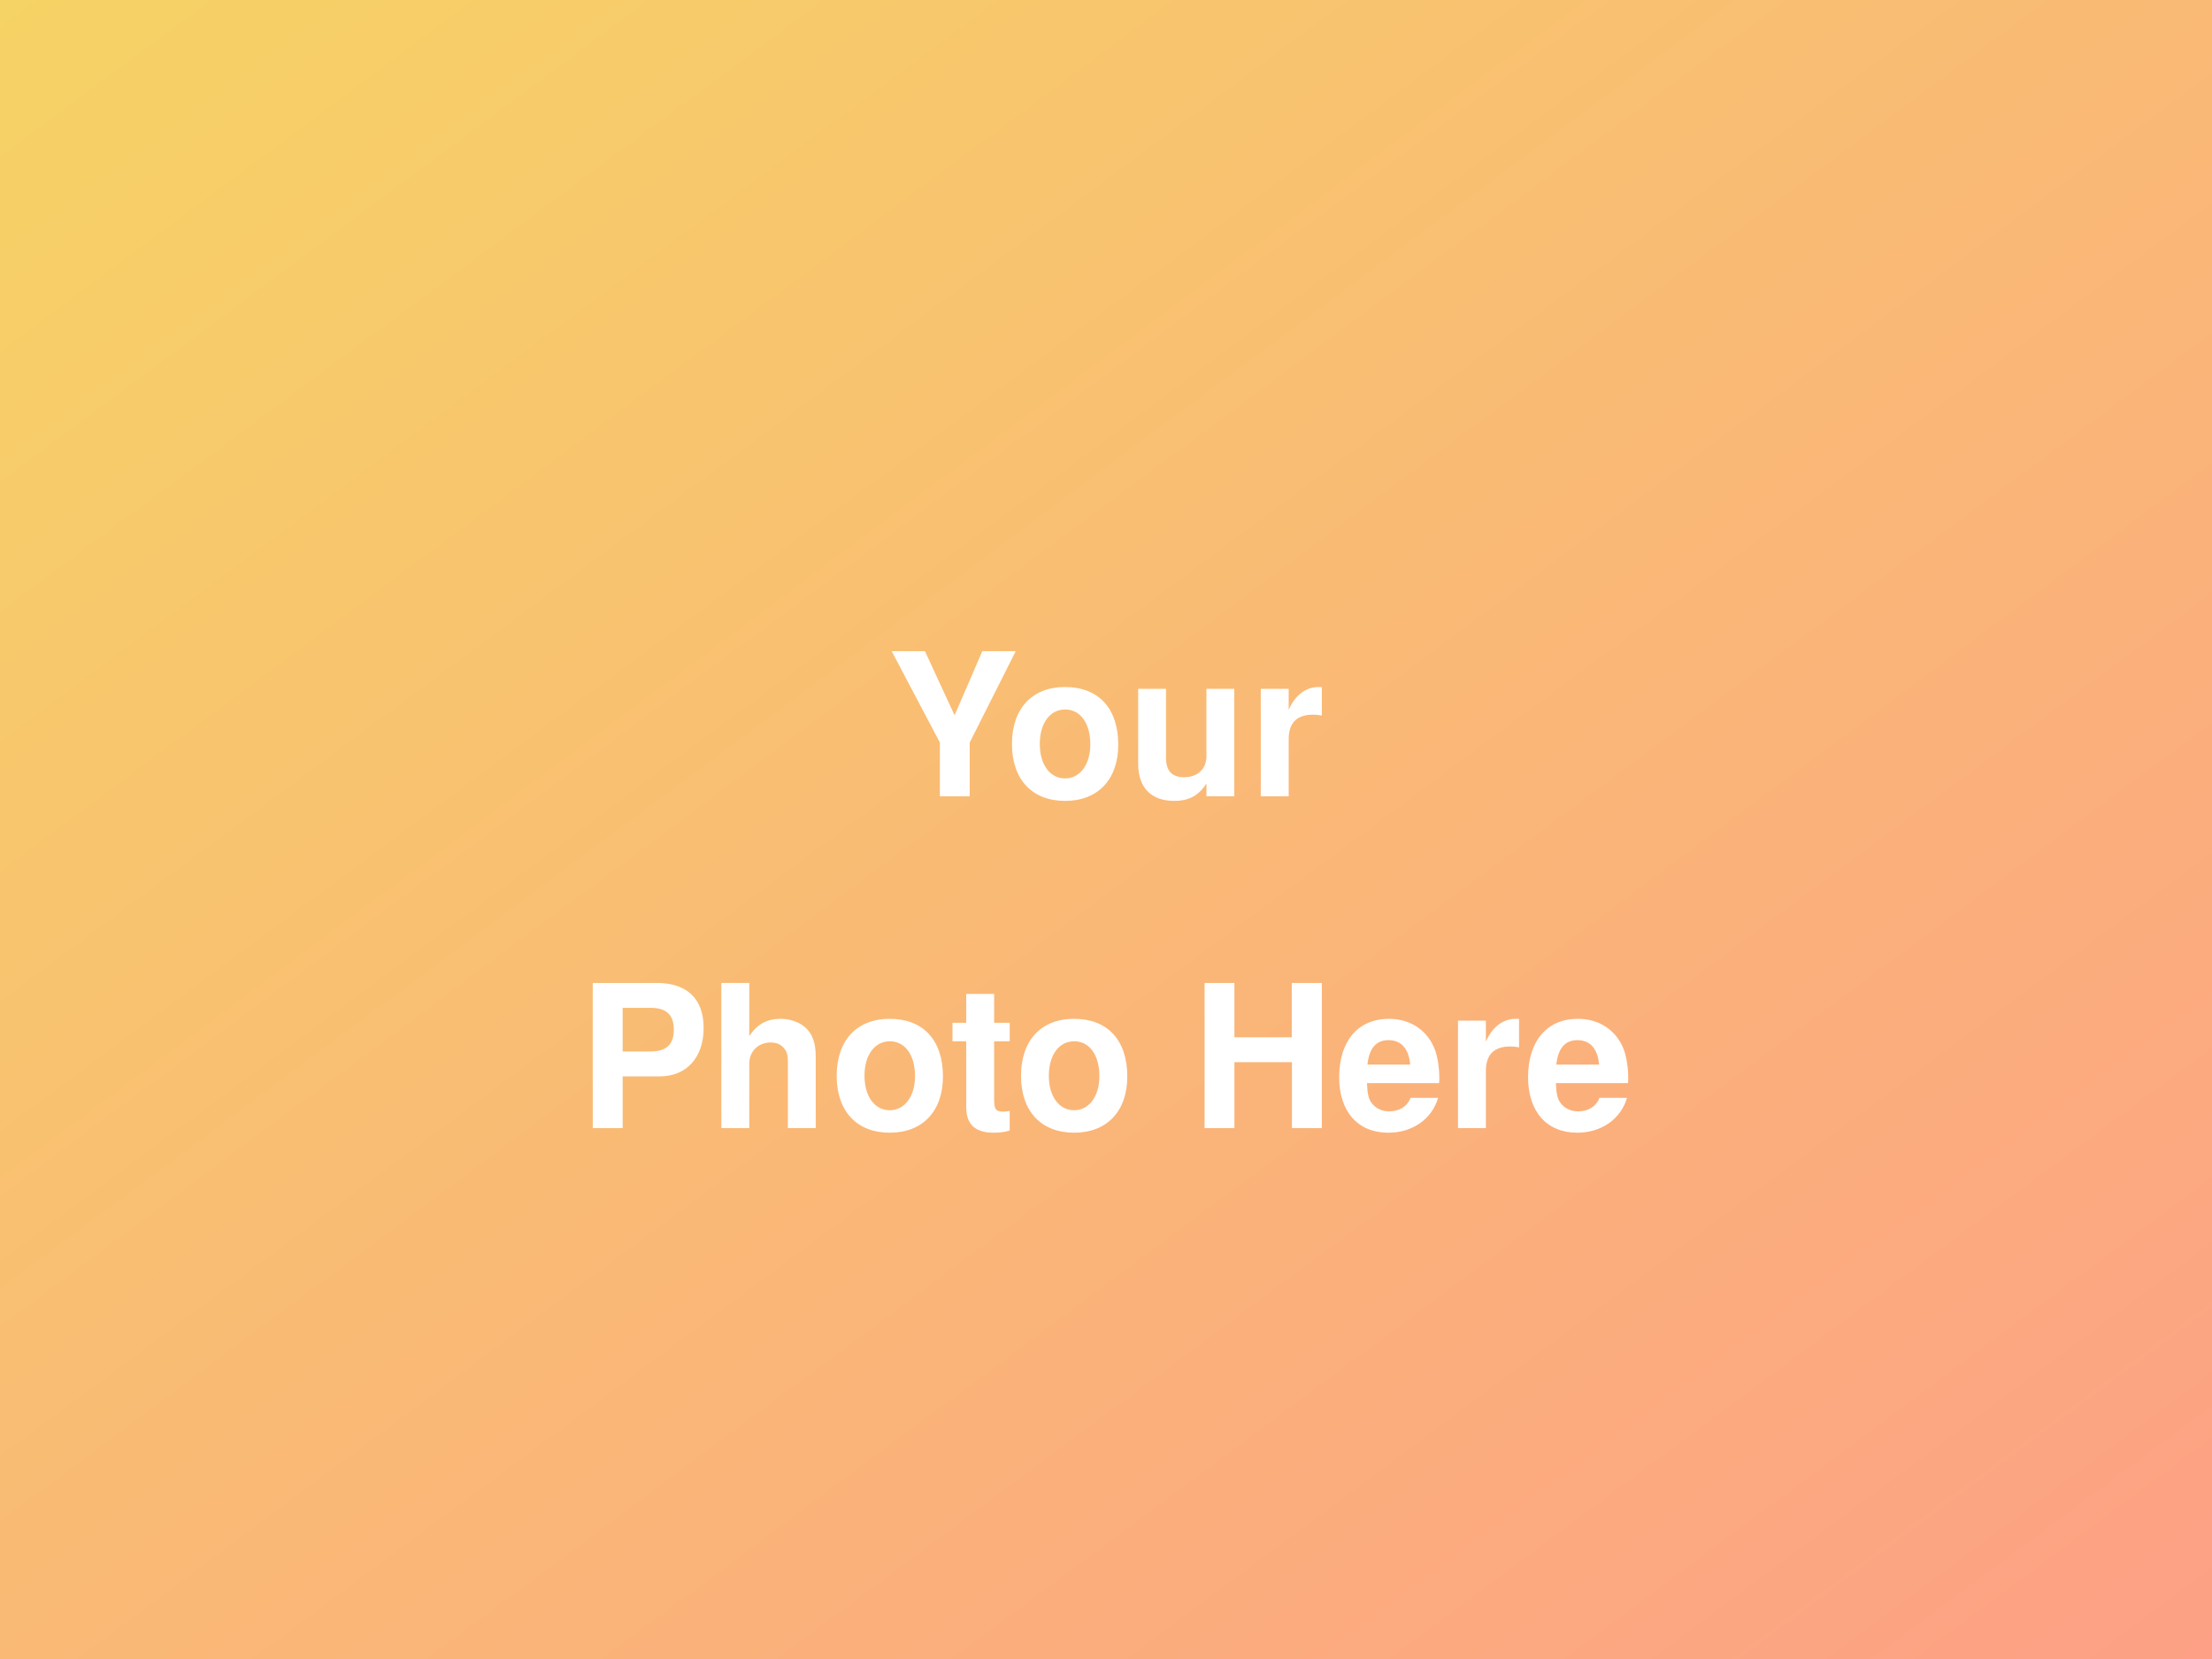
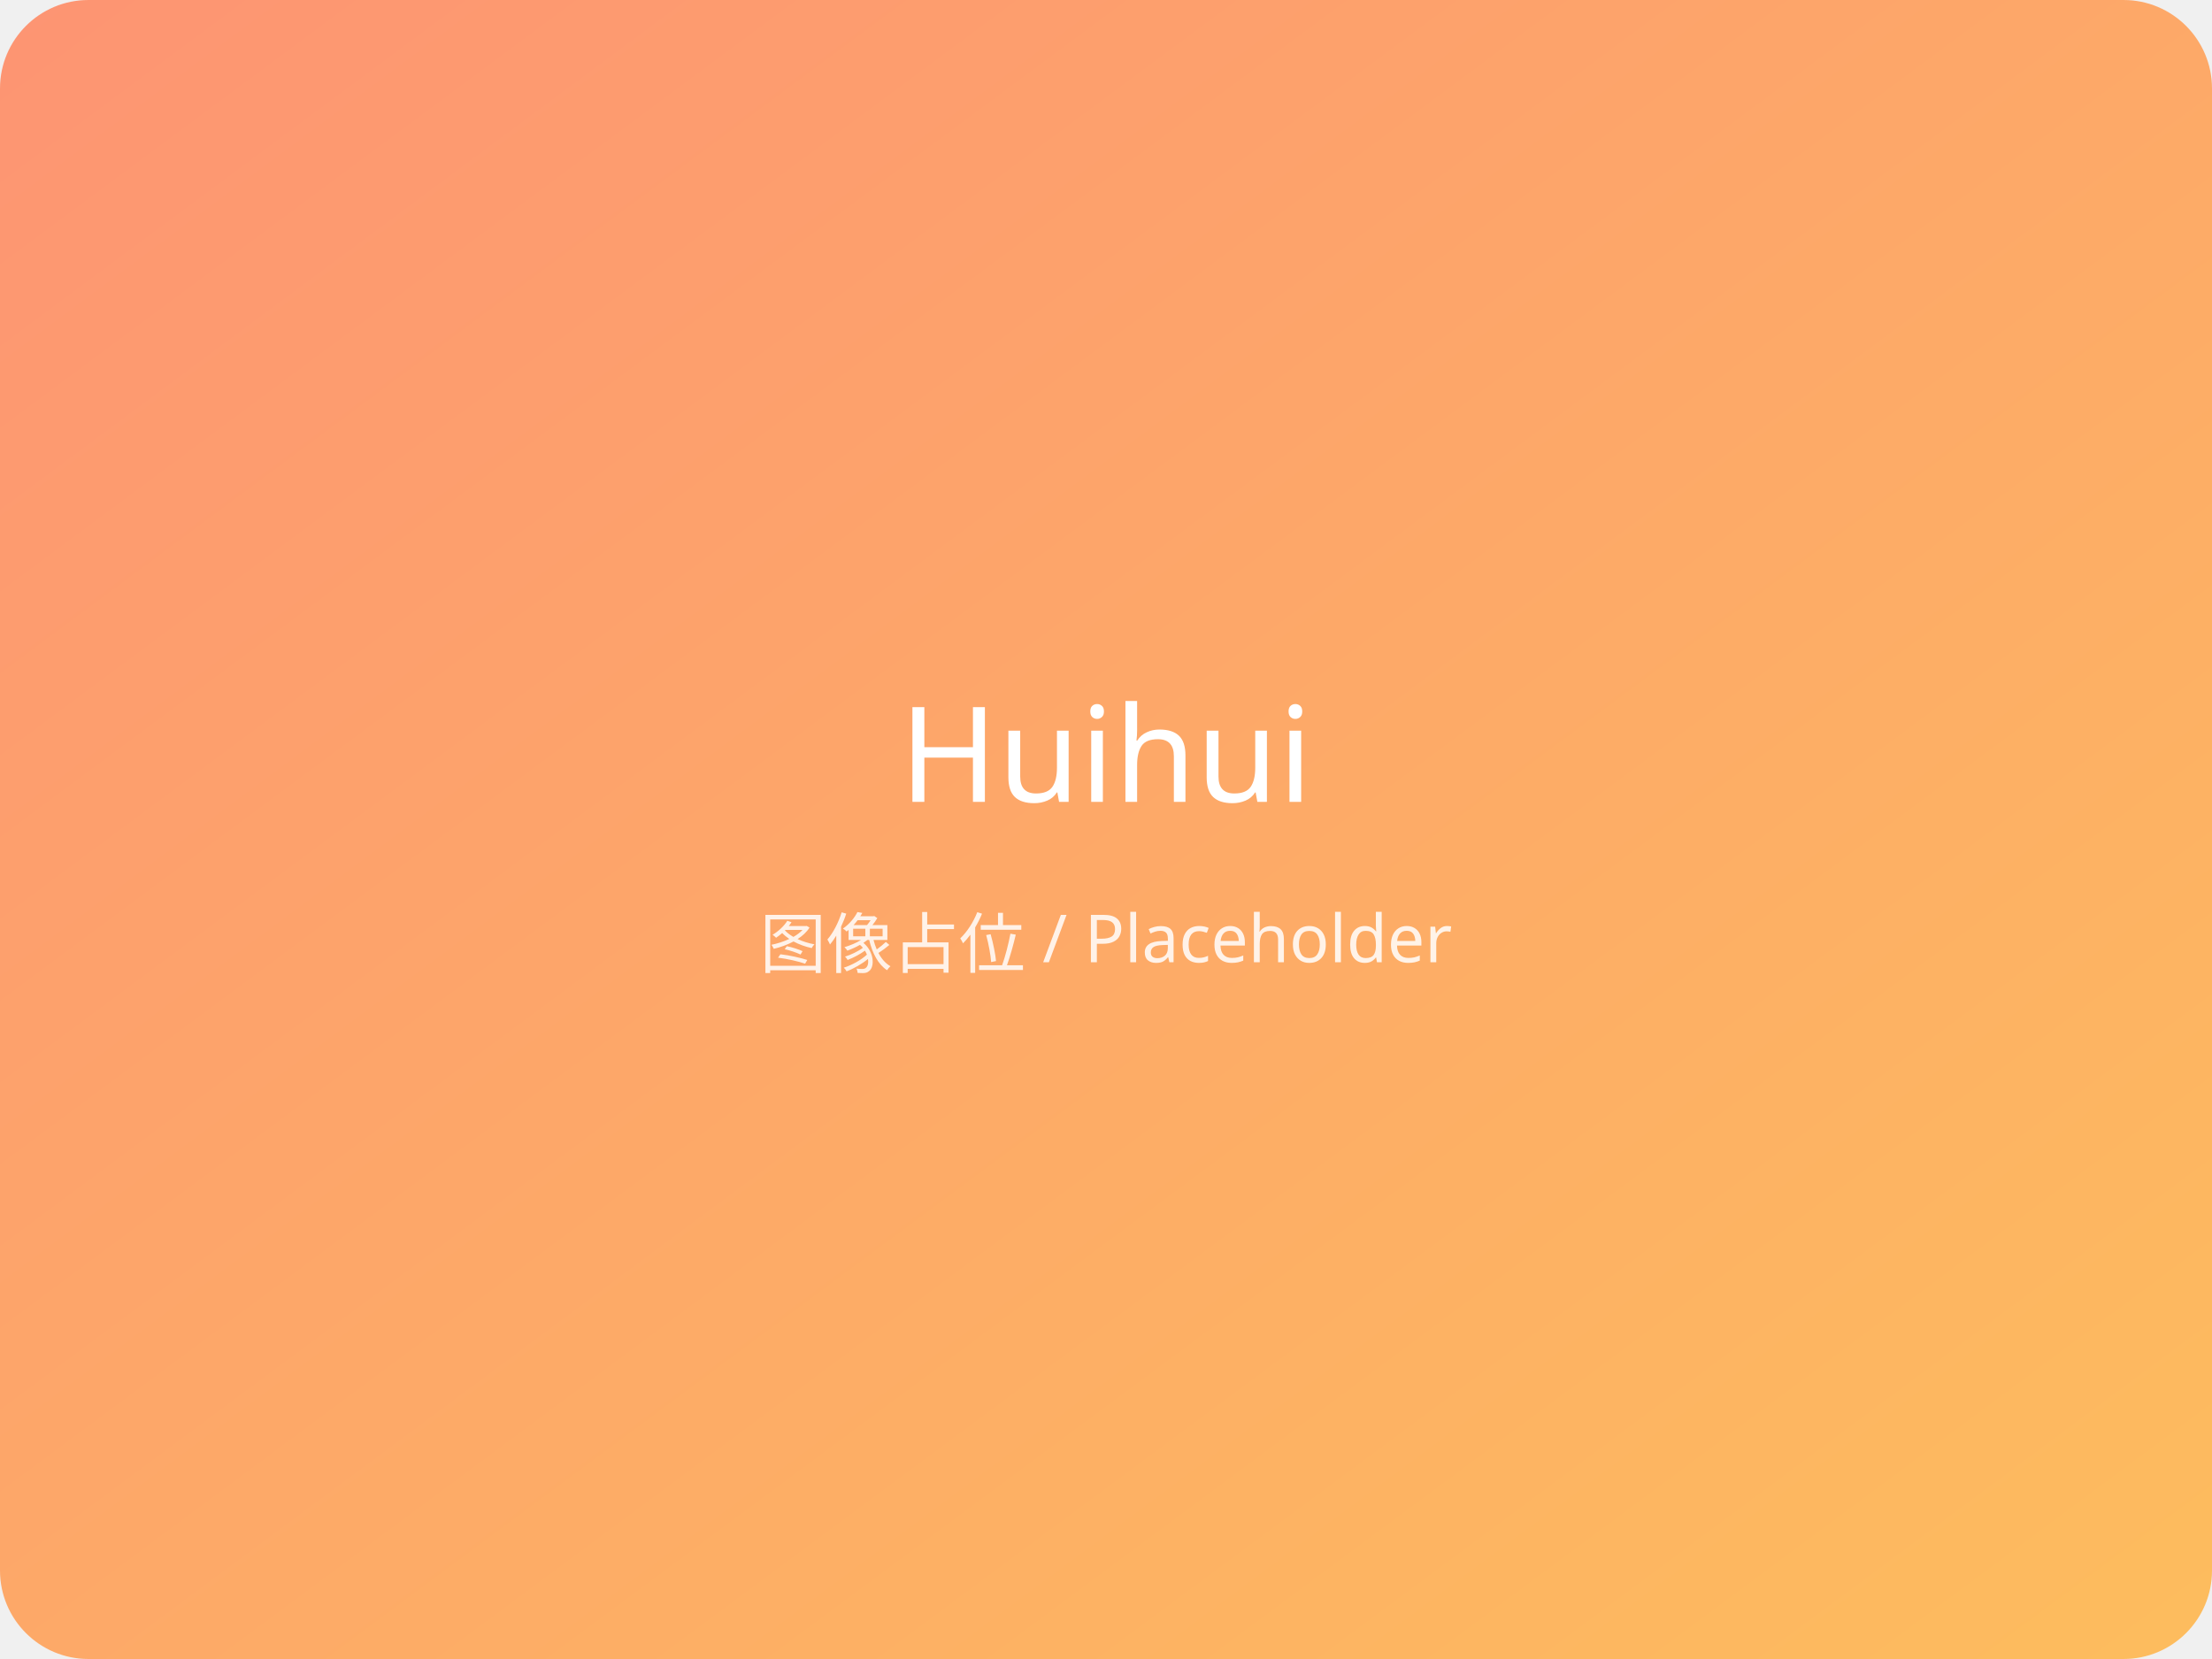
- <svg xmlns="http://www.w3.org/2000/svg" viewBox="0 0 400 300">
+ <svg xmlns="http://www.w3.org/2000/svg" width="800" height="600" viewBox="0 0 800 600" role="img" aria-labelledby="title desc">
  <defs>
    <linearGradient id="grad" x1="0%" y1="0%" x2="100%" y2="100%">
-       <stop offset="0%" stop-color="#f6d365" />
-       <stop offset="100%" stop-color="#fda085" />
+       <stop offset="0%" stop-color="#ff8a65" stop-opacity="0.9" />
+       <stop offset="100%" stop-color="#ffb74d" stop-opacity="0.9" />
    </linearGradient>
  </defs>
-   <rect x="0" y="0" width="400" height="300" fill="url(#grad)" />
-   <g fill="#ffffff" font-family="Helvetica, Arial, sans-serif" font-size="36" font-weight="600">
-     <text x="50%" y="48%" text-anchor="middle">Your</text>
-     <text x="50%" y="68%" text-anchor="middle">Photo Here</text>
+   <rect width="800" height="600" fill="url(#grad)" rx="32" ry="32" />
+   <g fill="#ffffff" font-family="'PingFang SC', 'Noto Sans SC', 'Microsoft YaHei', sans-serif" text-anchor="middle">
+     <text x="400" y="290" font-size="48">Huihui</text>
+     <text x="400" y="350" font-size="24" opacity="0.85">图像占位 / Placeholder</text>
  </g>
</svg>
